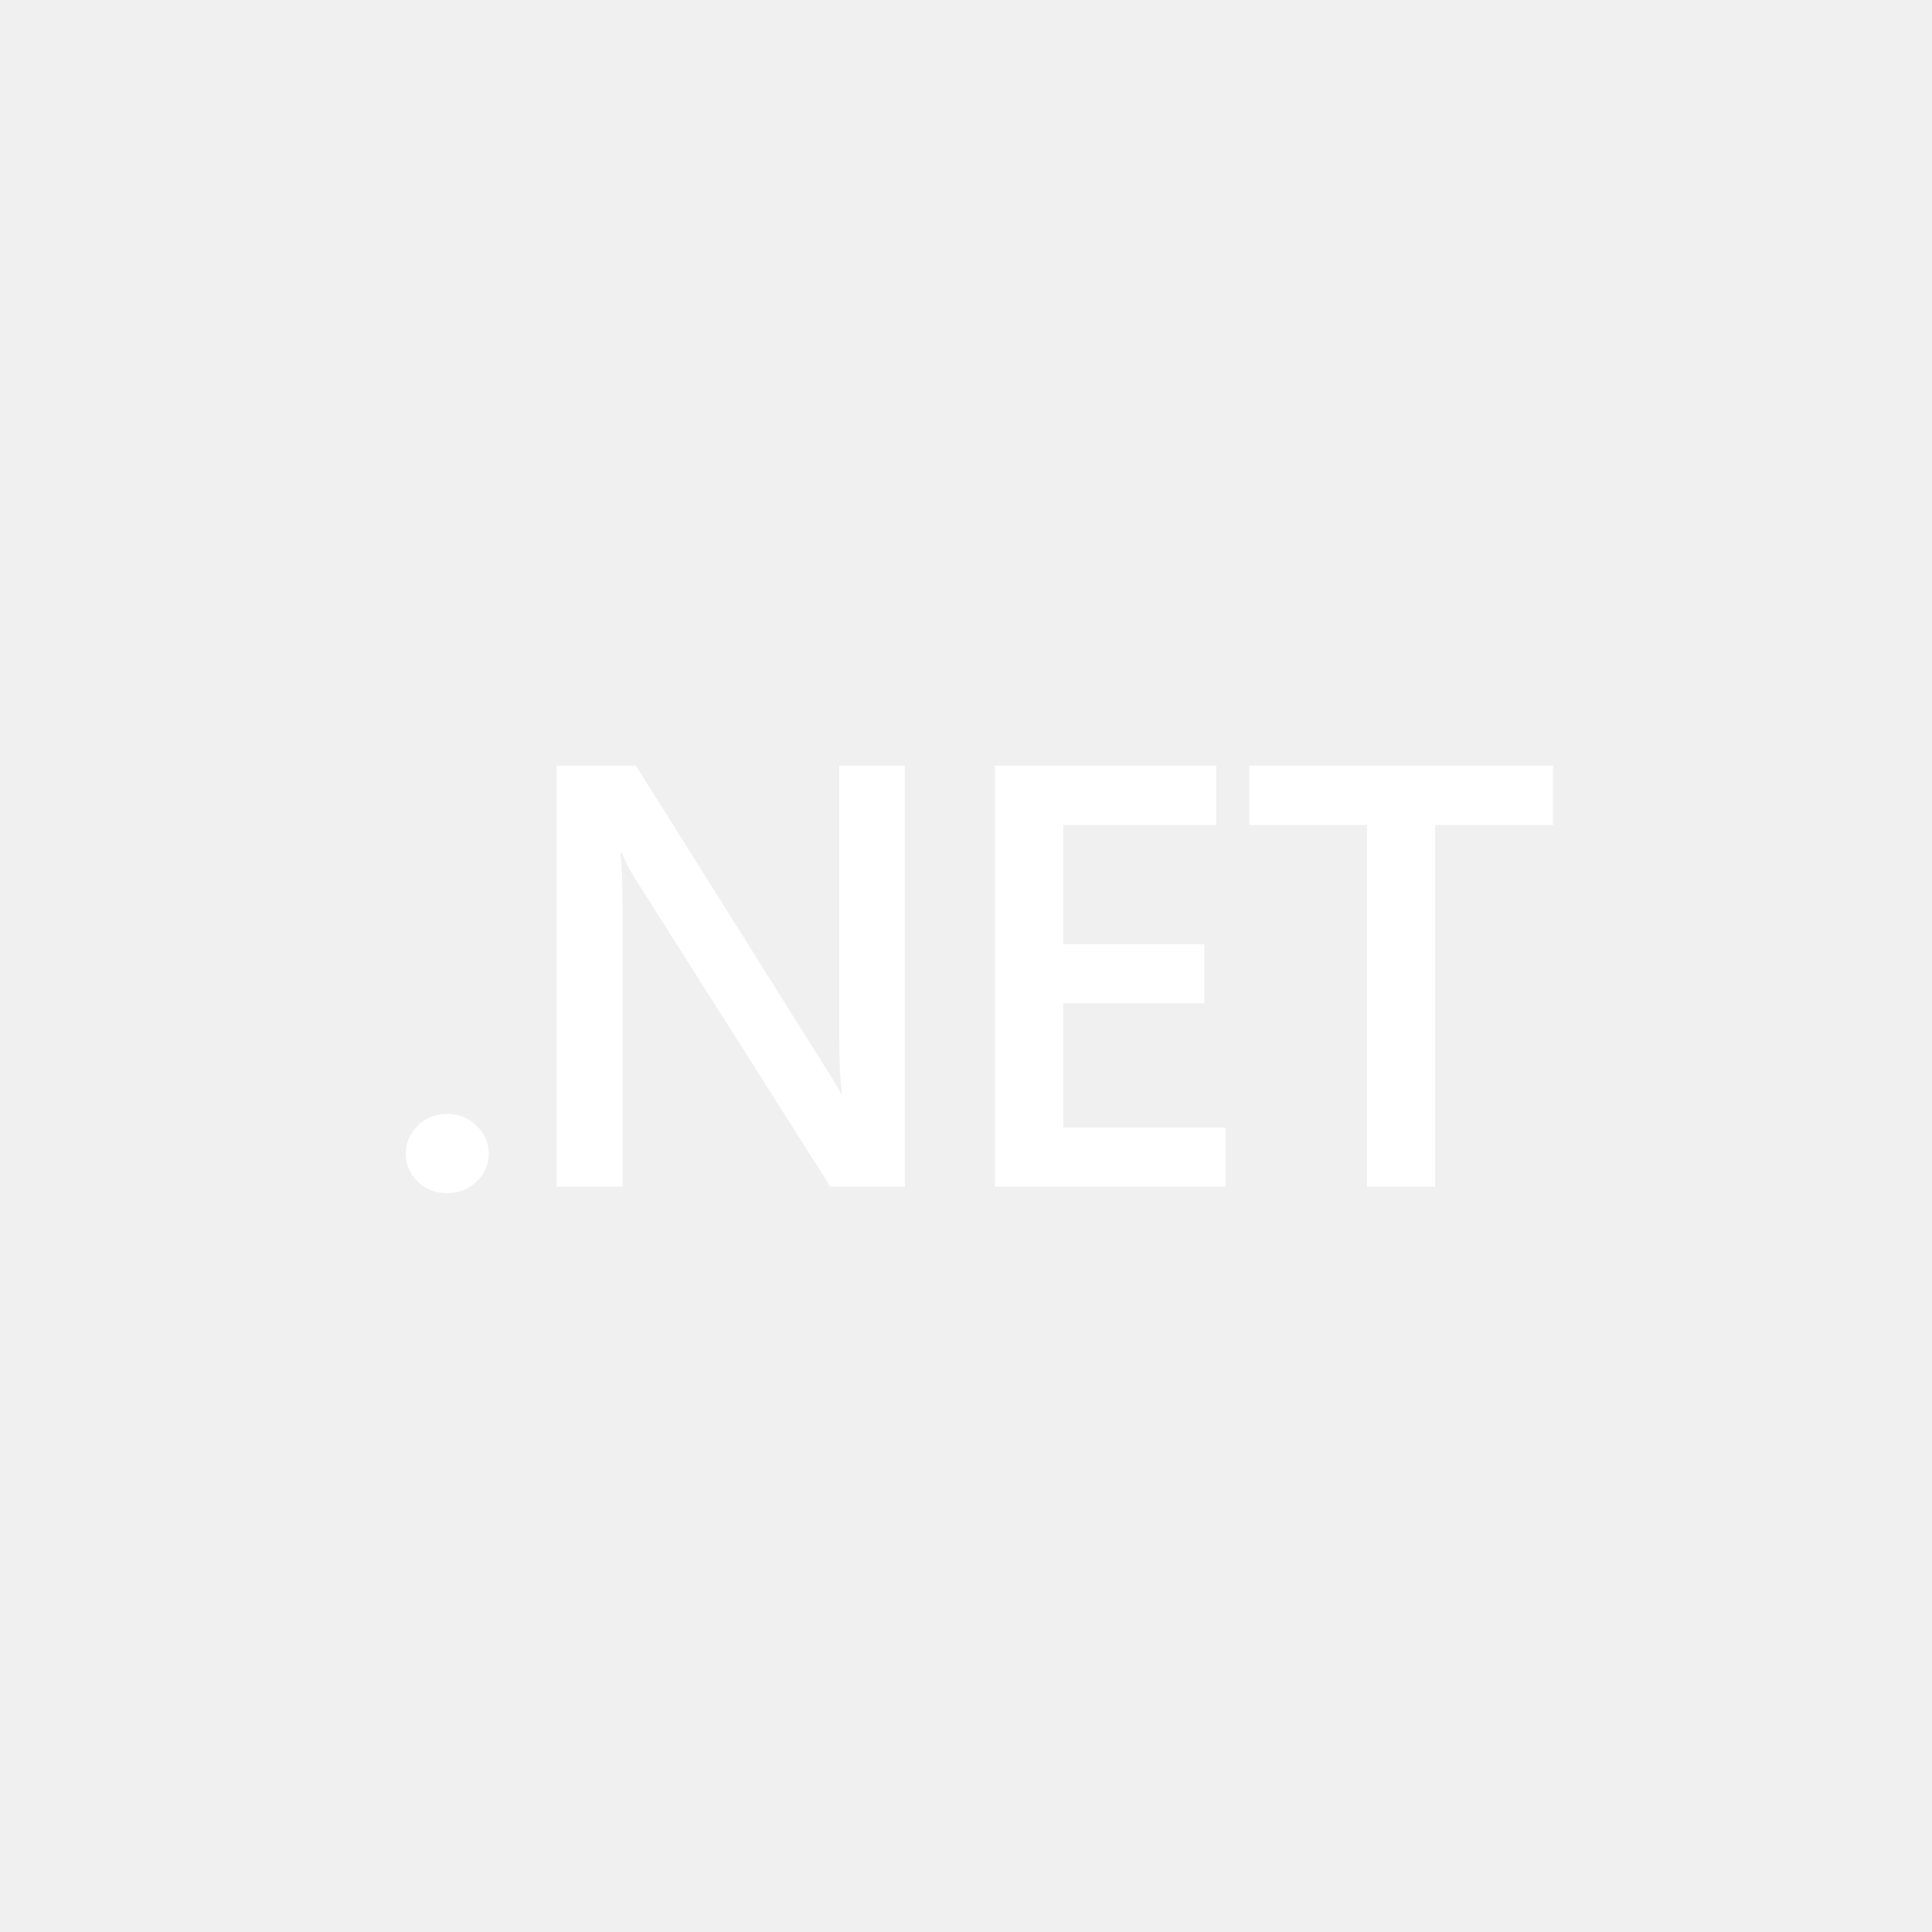
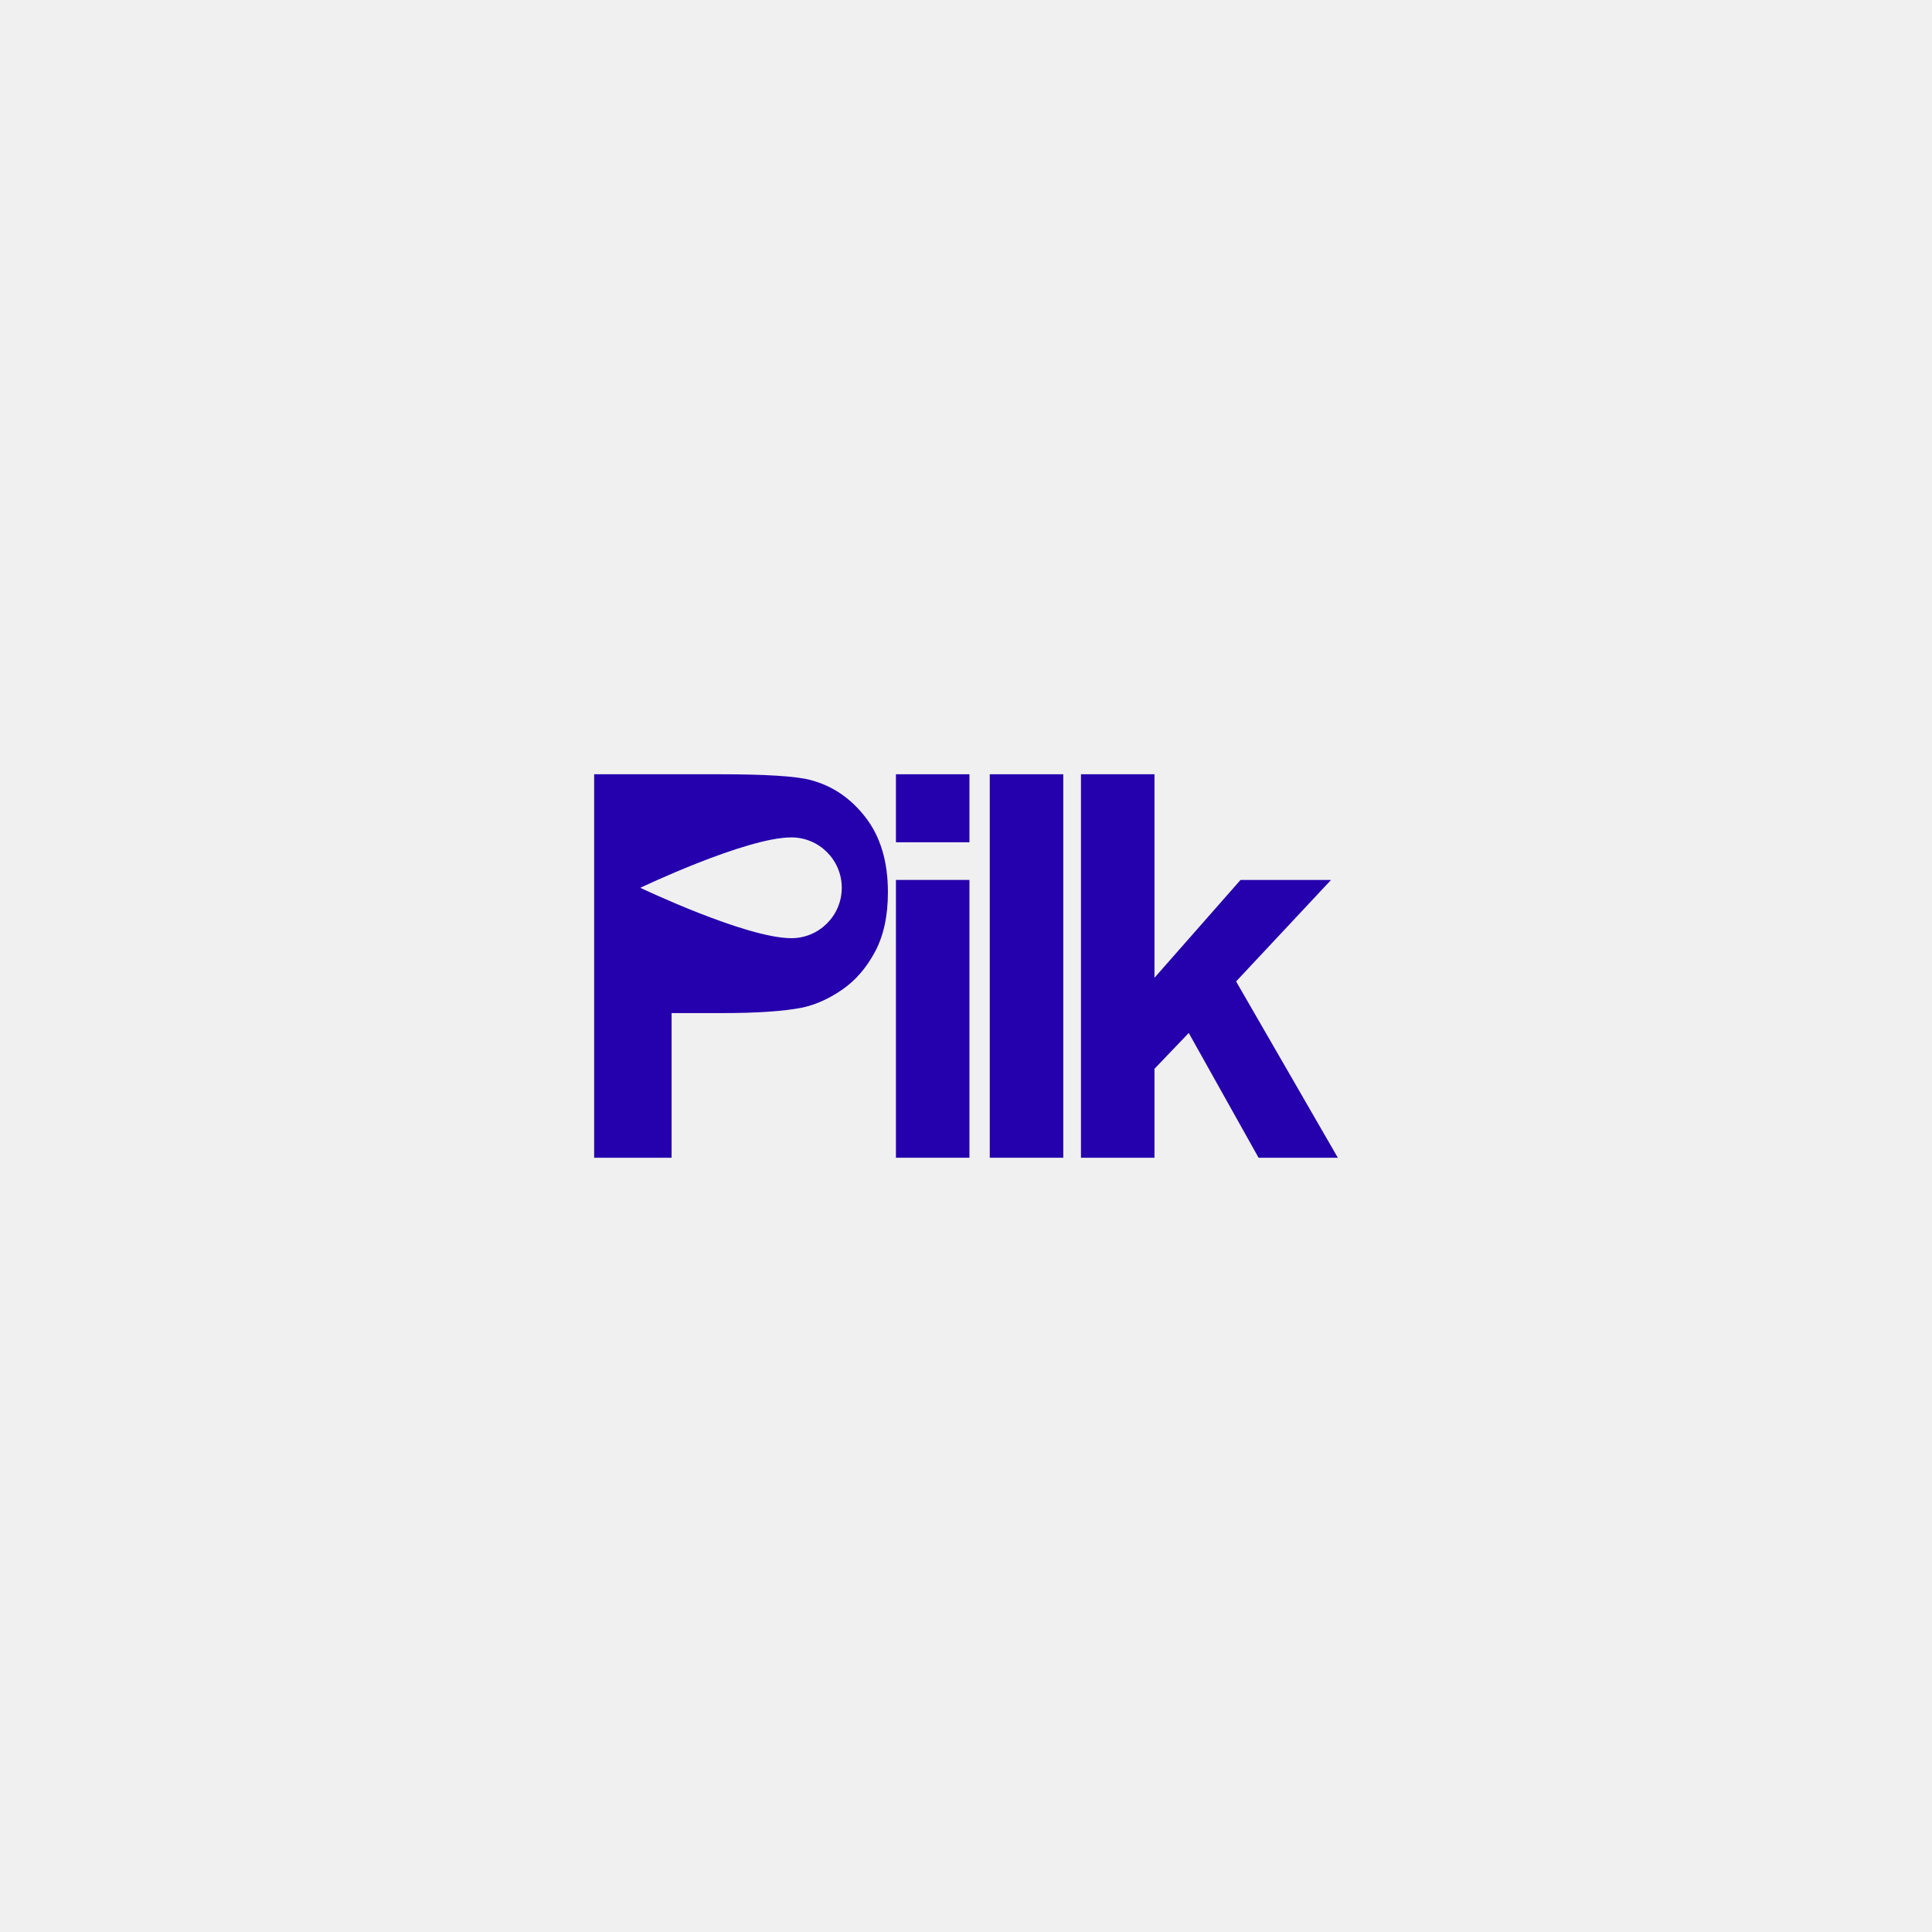
- <svg xmlns="http://www.w3.org/2000/svg" width="456" height="456" viewBox="0 0 456 456" version="1.1" xml:space="preserve" style="fill-rule:evenodd;clip-rule:evenodd;stroke-linejoin:round;stroke-miterlimit:2;">
-   <path d="m 105.5,281.609 c -2.703,0 -5.001,-0.9 -6.893,-2.702 -1.892,-1.848 -2.838,-4.042 -2.838,-6.582 0,-2.587 0.946,-4.804 2.838,-6.652 1.892,-1.848 4.19,-2.772 6.893,-2.772 2.748,0 5.068,0.924 6.96,2.772 1.937,1.848 2.906,4.064 2.906,6.652 0,2.54 -0.968,4.734 -2.906,6.582 -1.892,1.802 -4.212,2.702 -6.96,2.702 z" style="fill:#ffffff;fill-rule:nonzero;stroke-width:0.838" />
-   <path d="M 213.561,280.084 H 195.99 L 149.7,207.054 c -1.171,-1.848 -2.14,-3.765 -2.906,-5.751 h -0.406 c 0.361,2.125 0.541,6.675 0.541,13.65 v 65.132 h -15.543 v -99.36 h 18.719 l 44.737,71.298 c 1.892,2.957 3.109,4.989 3.649,6.098 h 0.27 c -0.45,-2.632 -0.676,-7.09 -0.676,-13.373 v -64.023 h 15.476 z" style="fill:#ffffff;fill-rule:nonzero;stroke-width:0.838" />
-   <path d="m 289.251,280.084 h -54.401 v -99.36 h 52.238 v 13.997 h -36.154 v 28.131 h 33.316 v 13.927 h -33.316 v 29.378 h 38.316 z" style="fill:#ffffff;fill-rule:nonzero;stroke-width:0.838" />
-   <path d="M 366.565,194.721 H 338.722 v 85.363 h -16.084 v -85.363 h -27.775 v -13.997 h 71.701 z" style="fill:#ffffff;fill-rule:nonzero;stroke-width:0.838" />
+ <svg xmlns="http://www.w3.org/2000/svg" width="100%" height="100%" viewBox="0 0 3600 3600" version="1.1" xml:space="preserve" style="fill-rule:evenodd;clip-rule:evenodd;stroke-linejoin:round;stroke-miterlimit:2;">
+   <g transform="matrix(0.348665,0,0,0.348665,759.764,1173.53)">
+     <g transform="matrix(1.3023,0,0,1.3023,639.347,-547.373)">
+       <path d="M274.051,2586.86L274.051,1013.14L783.953,1013.14C977.179,1013.14 1103.13,1021.01 1161.82,1036.76C1251.99,1060.37 1327.49,1111.72 1388.32,1190.8C1449.15,1269.88 1479.57,1372.04 1479.57,1497.28C1479.57,1593.89 1462.03,1675.12 1426.97,1740.96C1391.9,1806.8 1347.35,1858.51 1293.32,1896.08C1239.29,1933.65 1184.36,1958.52 1128.54,1970.68C1052.68,1985.71 942.828,1993.23 798.982,1993.23L591.8,1993.23L591.8,2586.86L274.051,2586.86ZM463.437,1479.06C463.437,1479.06 897.383,1685.88 1083.36,1685.88C1197.51,1685.88 1290.18,1593.21 1290.18,1479.06C1290.18,1364.91 1197.51,1272.24 1083.36,1272.24C897.383,1272.24 463.437,1479.06 463.437,1479.06Z" style="fill:rgb(37,0,173);fill-rule:nonzero;" />
+     </g>
+     <path d="M2609.06,1135.52L2609.06,772.04L3001.89,772.04L3001.89,1135.52L2609.06,1135.52ZM2609.06,2821.49L2609.06,1336.83L3001.89,1336.83L3001.89,2821.49L2609.06,2821.49Z" style="fill:rgb(37,0,173);fill-rule:nonzero;" />
+     <rect x="3110.47" y="772.04" width="392.835" height="2049.45" style="fill:rgb(37,0,173);fill-rule:nonzero;" />
+     <path d="M3597.9,2821.49L3597.9,772.04L3990.74,772.04L3990.74,1859.68L4450.68,1336.83L4934.38,1336.83L4426.91,1879.25L4970.73,2821.49L4547.14,2821.49L4173.88,2154.65L3990.74,2346.18L3990.74,2821.49L3597.9,2821.49Z" style="fill:rgb(37,0,173);fill-rule:nonzero;" />
+   </g>
</svg>
